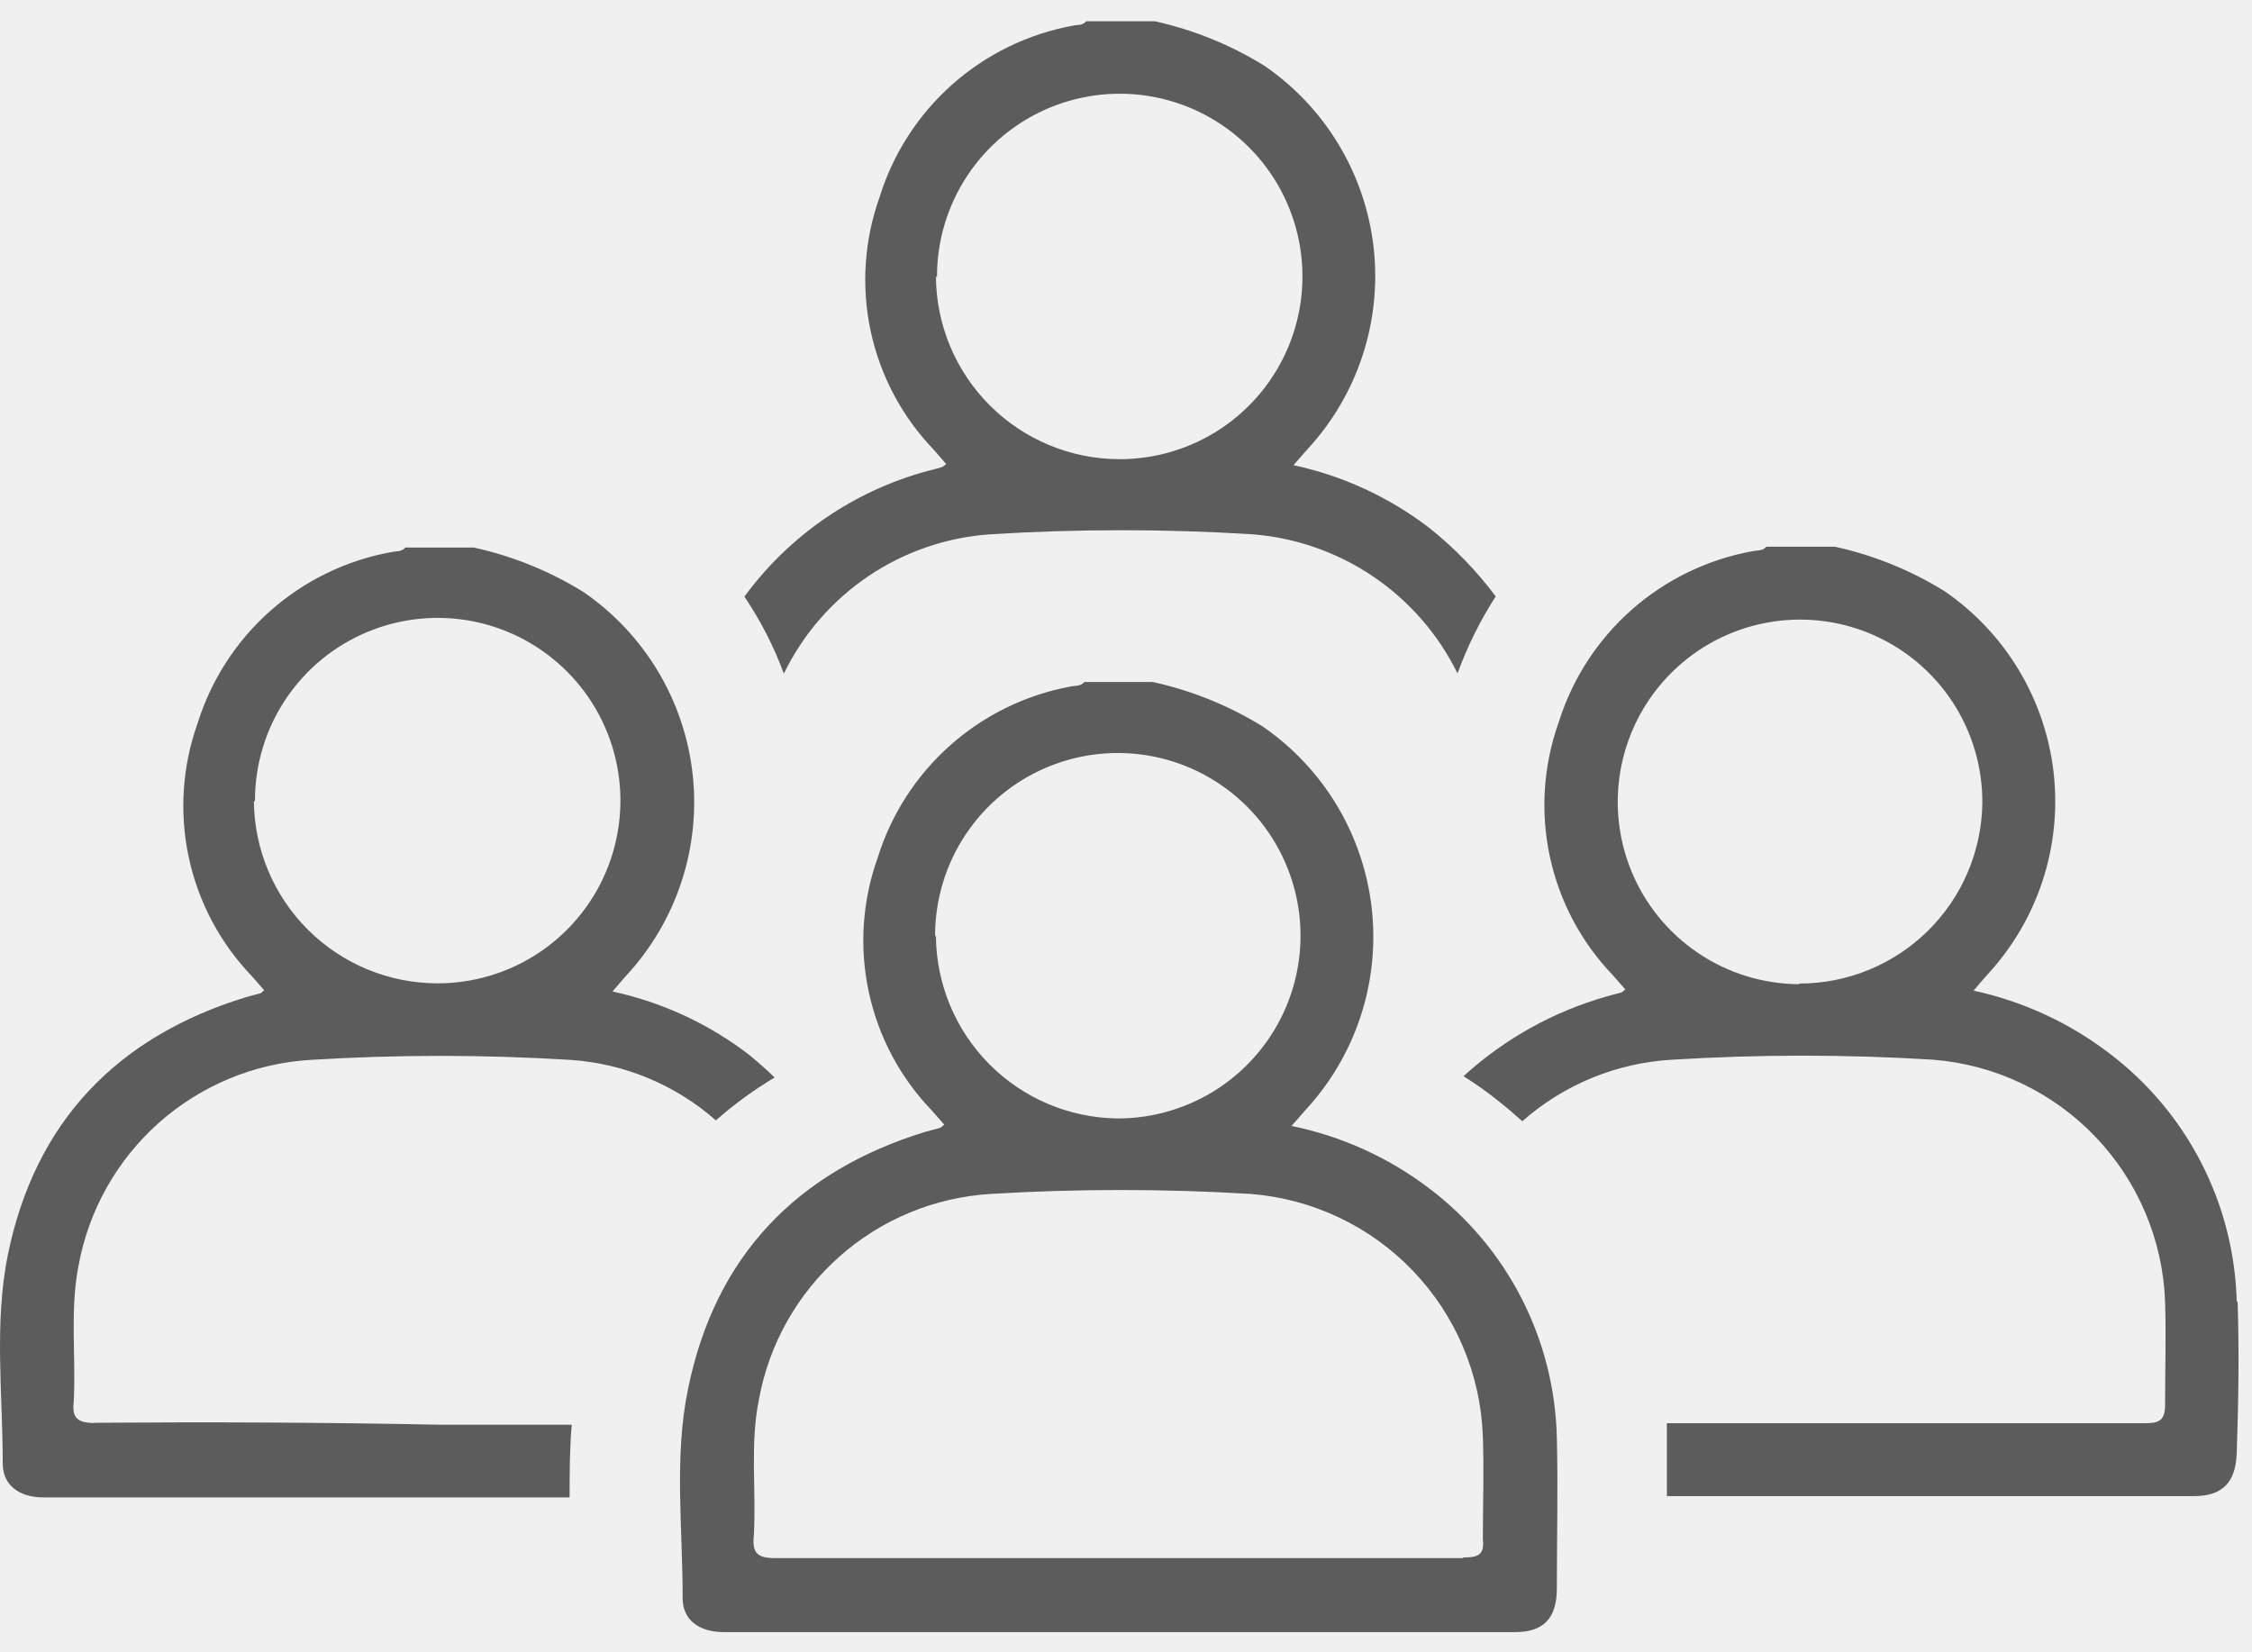
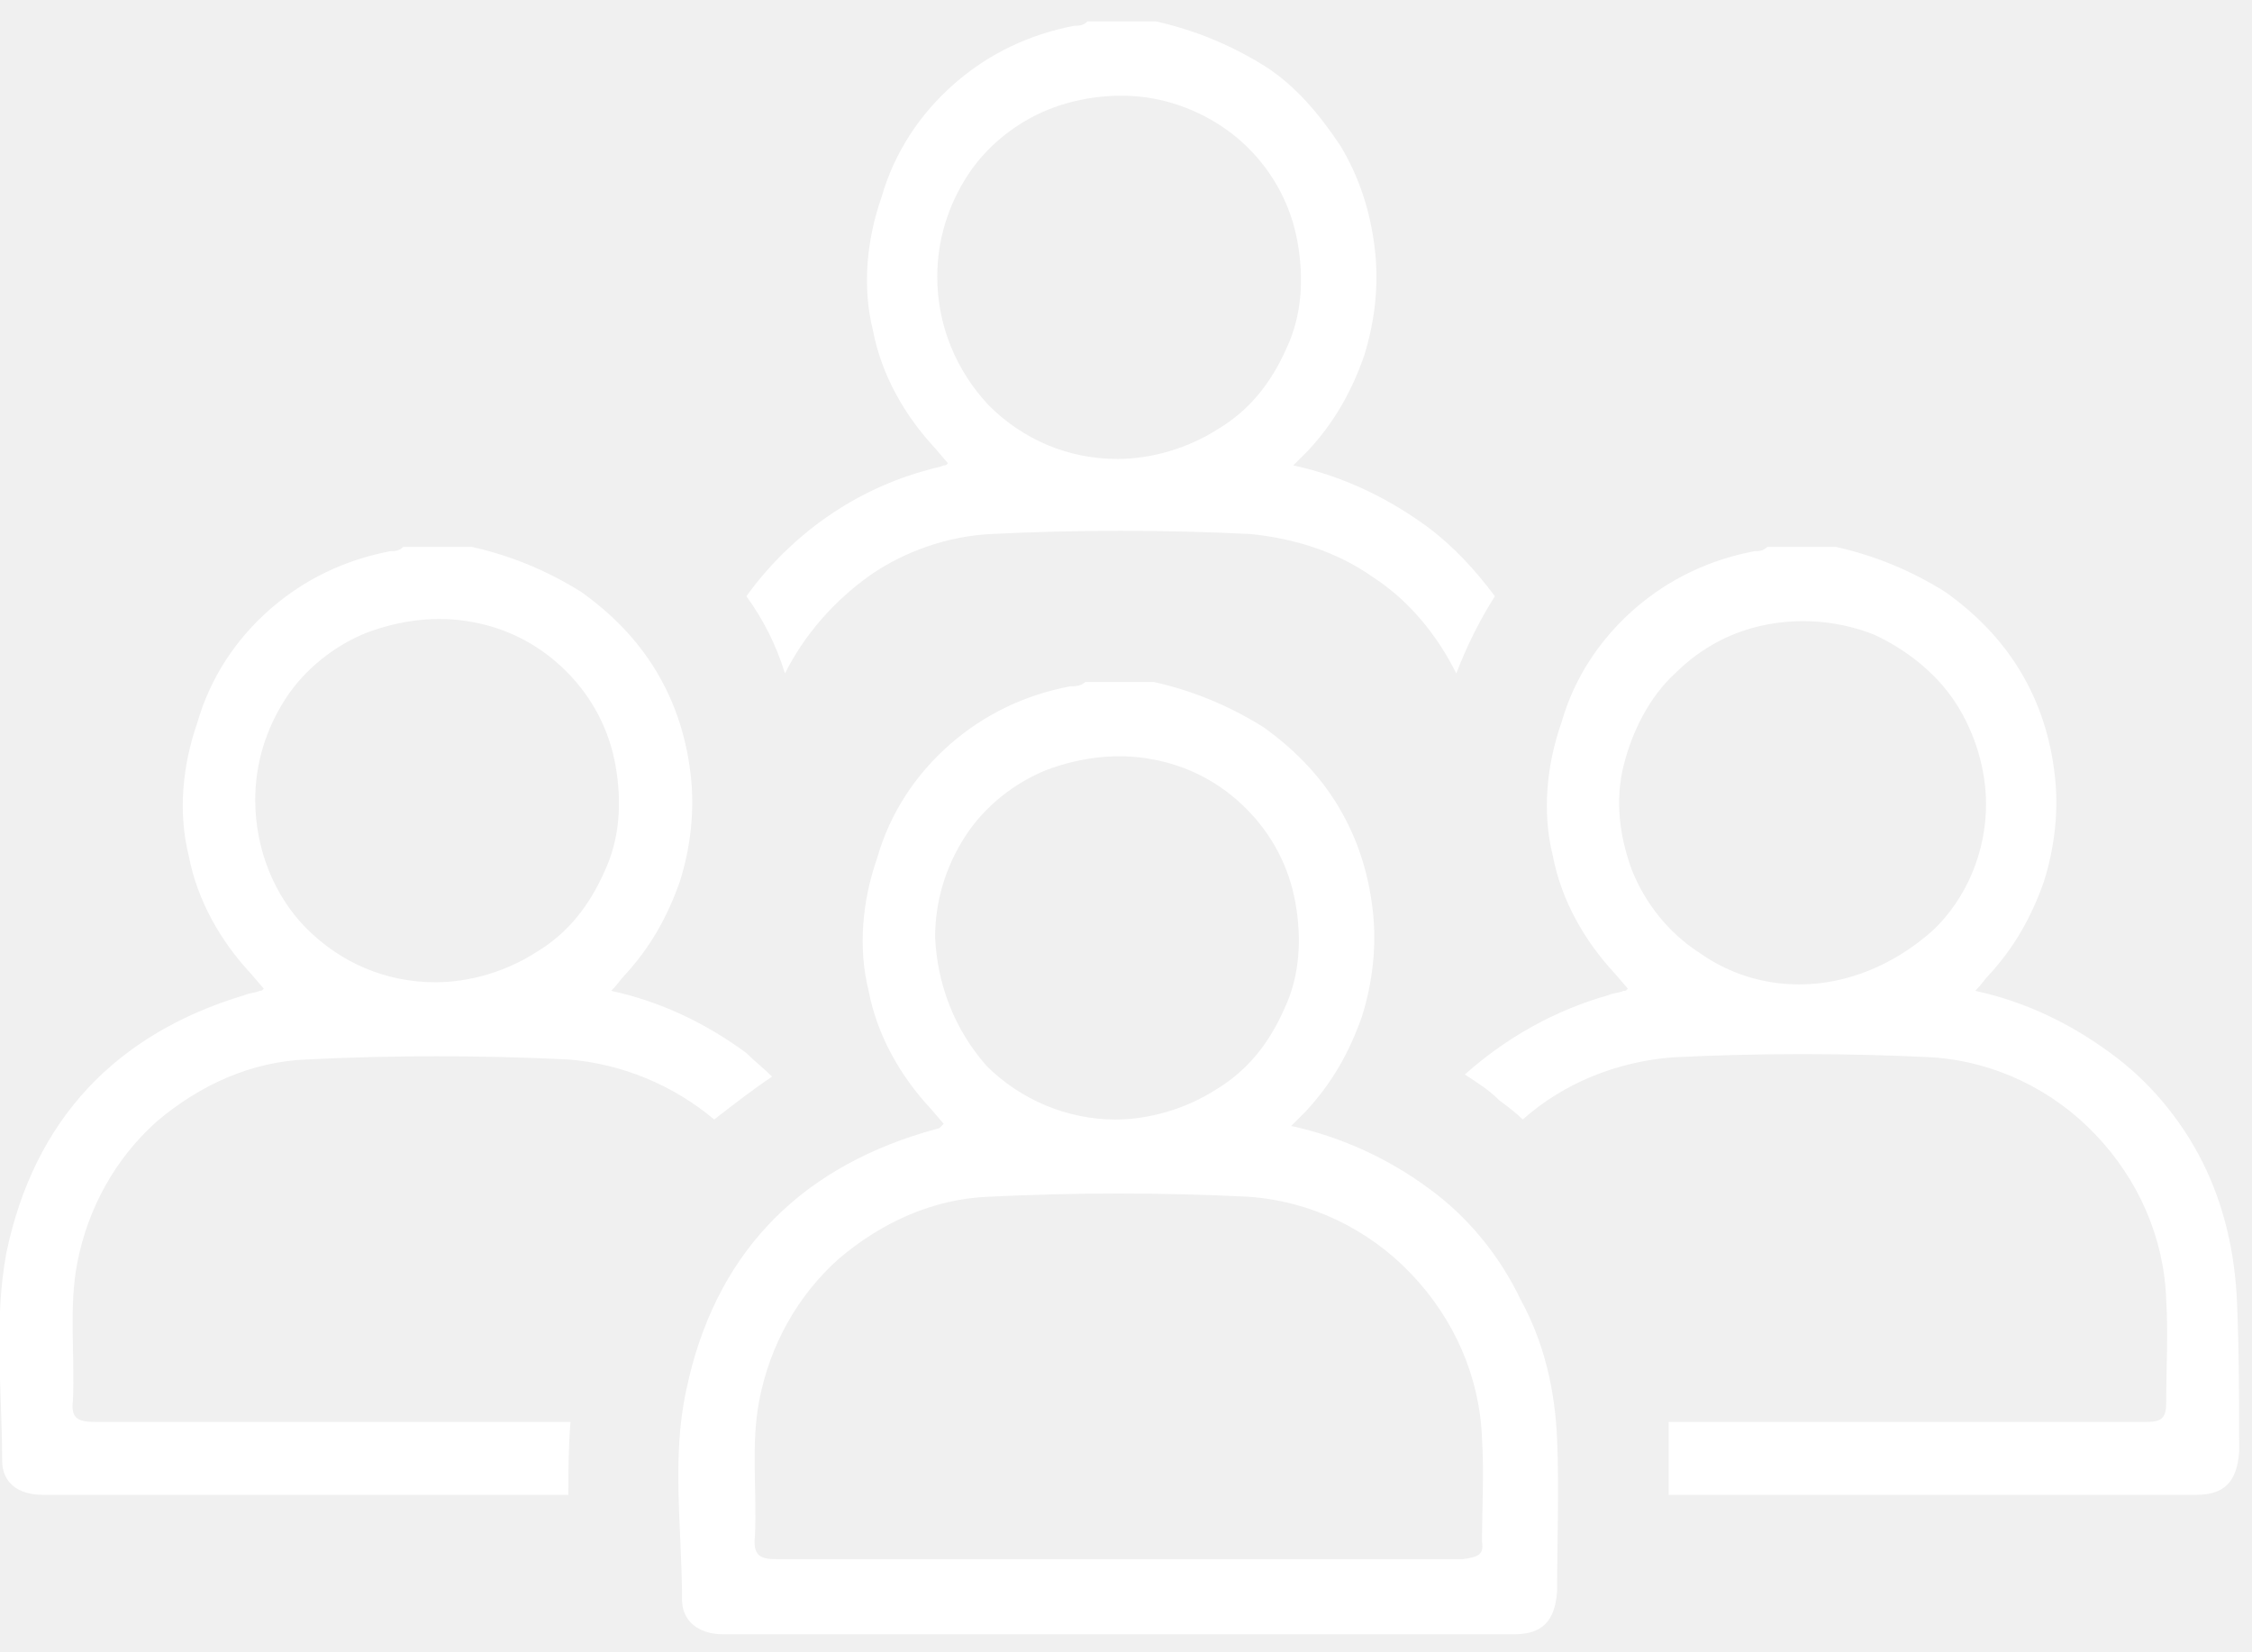
- <svg xmlns="http://www.w3.org/2000/svg" width="105" height="77" viewBox="0 0 105 77" fill="none">
-   <path d="M66.597 55.38C64.712 53.956 62.532 52.972 60.218 52.5L60.867 51.76C62.027 50.506 62.903 49.018 63.437 47.395C63.97 45.773 64.147 44.055 63.958 42.358C63.768 40.661 63.215 39.024 62.337 37.56C61.459 36.095 60.275 34.837 58.867 33.87C57.29 32.896 55.559 32.196 53.748 31.8H50.557C50.388 32.01 50.138 31.96 49.917 32.01C47.83 32.395 45.888 33.344 44.301 34.755C42.715 36.165 41.545 37.982 40.917 40.01C40.202 42.013 40.06 44.176 40.507 46.255C40.954 48.334 41.972 50.248 43.447 51.78L44.028 52.44C43.928 52.51 43.888 52.57 43.828 52.59L43.157 52.77C37.157 54.61 33.337 58.57 32.078 64.77C31.418 67.98 31.837 71.27 31.828 74.52C31.828 75.52 32.578 76.1 33.748 76.1H70.638C71.957 76.1 72.578 75.47 72.588 74.1C72.588 71.74 72.648 69.38 72.588 67.02C72.534 64.753 71.967 62.528 70.93 60.512C69.892 58.496 68.411 56.741 66.597 55.38ZM43.598 43.65C43.594 41.962 44.091 40.312 45.026 38.907C45.962 37.502 47.294 36.407 48.853 35.761C50.411 35.114 52.127 34.945 53.782 35.274C55.437 35.604 56.957 36.418 58.149 37.613C59.341 38.807 60.151 40.329 60.477 41.985C60.803 43.641 60.63 45.356 59.979 46.914C59.329 48.471 58.231 49.8 56.824 50.732C55.417 51.664 53.765 52.158 52.078 52.15C49.839 52.116 47.703 51.208 46.126 49.619C44.549 48.031 43.656 45.888 43.638 43.65H43.598ZM68.218 72.65C62.838 72.65 57.458 72.65 52.087 72.65C46.718 72.65 41.458 72.65 36.148 72.65C35.318 72.65 35.058 72.42 35.148 71.59C35.268 69.48 34.958 67.34 35.388 65.24C35.858 62.669 37.177 60.329 39.133 58.595C41.088 56.86 43.568 55.831 46.178 55.67C50.221 55.425 54.275 55.425 58.318 55.67C61.194 55.897 63.886 57.173 65.882 59.257C67.877 61.341 69.036 64.087 69.138 66.97C69.198 68.56 69.138 70.16 69.138 71.75C69.218 72.5 68.938 72.62 68.218 72.62V72.65ZM104.288 60.7C104.232 58.448 103.67 56.238 102.643 54.234C101.617 52.229 100.152 50.481 98.357 49.12C96.486 47.688 94.321 46.688 92.018 46.19C92.278 45.89 92.457 45.67 92.657 45.45C93.819 44.197 94.696 42.709 95.23 41.086C95.764 39.464 95.943 37.745 95.753 36.047C95.563 34.349 95.01 32.713 94.13 31.248C93.251 29.784 92.067 28.526 90.657 27.56C89.084 26.586 87.356 25.886 85.548 25.49H82.357C82.187 25.7 81.938 25.65 81.718 25.7C79.621 26.078 77.669 27.024 76.074 28.434C74.478 29.845 73.3 31.666 72.668 33.7C71.956 35.703 71.816 37.865 72.263 39.944C72.709 42.023 73.725 43.936 75.198 45.47L75.778 46.13C75.688 46.2 75.648 46.26 75.588 46.28C75.368 46.34 75.138 46.39 74.918 46.46C72.432 47.165 70.145 48.438 68.238 50.18C68.803 50.535 69.347 50.922 69.868 51.34C70.257 51.64 70.618 51.96 70.978 52.28C72.922 50.564 75.388 49.553 77.978 49.41C82.024 49.16 86.081 49.16 90.127 49.41C93.002 49.636 95.693 50.912 97.689 52.994C99.684 55.075 100.844 57.818 100.948 60.7C100.998 62.29 100.948 63.89 100.948 65.48C100.948 66.19 100.718 66.36 100.038 66.36C94.658 66.36 89.278 66.36 83.897 66.36H77.718V66.82C77.718 67.82 77.718 68.82 77.718 69.76H102.288C103.618 69.76 104.238 69.13 104.288 67.76C104.368 65.38 104.408 63.02 104.328 60.67L104.288 60.7ZM83.868 45.89C82.186 45.878 80.546 45.368 79.155 44.423C77.763 43.479 76.683 42.143 76.051 40.585C75.419 39.027 75.263 37.316 75.604 35.669C75.944 34.023 76.766 32.514 77.964 31.334C79.162 30.154 80.683 29.356 82.335 29.041C83.986 28.726 85.695 28.907 87.243 29.563C88.791 30.219 90.11 31.319 91.033 32.725C91.956 34.131 92.441 35.779 92.427 37.46C92.393 39.698 91.481 41.833 89.887 43.404C88.293 44.976 86.146 45.858 83.907 45.86L83.868 45.89ZM46.218 24.91C50.26 24.66 54.315 24.66 58.357 24.91C60.385 25.061 62.337 25.74 64.021 26.878C65.705 28.017 67.062 29.575 67.957 31.4C68.415 30.141 69.012 28.936 69.738 27.81C68.85 26.618 67.811 25.545 66.647 24.62C64.778 23.184 62.613 22.183 60.308 21.69L60.958 20.95C62.117 19.697 62.993 18.209 63.526 16.588C64.059 14.966 64.237 13.249 64.047 11.553C63.857 9.856 63.304 8.221 62.426 6.757C61.548 5.293 60.365 4.036 58.958 3.07C57.381 2.092 55.649 1.389 53.837 0.99H50.648C50.478 1.2 50.228 1.15 50.008 1.2C47.92 1.585 45.978 2.534 44.392 3.944C42.805 5.355 41.635 7.172 41.008 9.2C40.292 11.203 40.15 13.366 40.597 15.445C41.044 17.524 42.062 19.438 43.538 20.97L44.118 21.64C44.056 21.694 43.989 21.741 43.917 21.78C43.697 21.85 43.478 21.9 43.248 21.96C39.819 22.888 36.807 24.954 34.708 27.82C35.464 28.938 36.082 30.143 36.547 31.41C37.44 29.568 38.806 27.996 40.505 26.854C42.203 25.712 44.175 25.041 46.218 24.91ZM43.688 12.91C43.684 11.222 44.181 9.572 45.117 8.167C46.052 6.762 47.384 5.667 48.943 5.021C50.501 4.374 52.217 4.205 53.872 4.534C55.527 4.864 57.047 5.678 58.239 6.873C59.431 8.067 60.241 9.589 60.567 11.245C60.893 12.901 60.72 14.616 60.069 16.174C59.419 17.731 58.321 19.06 56.914 19.992C55.507 20.924 53.855 21.418 52.167 21.41C49.912 21.4 47.751 20.5 46.155 18.907C44.558 17.314 43.653 15.156 43.638 12.9L43.688 12.91ZM4.438 66.35C3.608 66.35 3.348 66.12 3.438 65.35C3.548 63.23 3.248 61.09 3.667 58.99C4.14 56.419 5.459 54.081 7.414 52.347C9.37 50.613 11.849 49.582 14.457 49.42C18.504 49.17 22.561 49.17 26.608 49.42C29.113 49.589 31.493 50.58 33.378 52.24C34.228 51.491 35.145 50.821 36.118 50.24C35.738 49.87 35.328 49.51 34.898 49.16C33.026 47.728 30.861 46.728 28.558 46.23C28.817 45.93 28.997 45.71 29.198 45.49C30.359 44.237 31.236 42.749 31.77 41.126C32.304 39.503 32.483 37.785 32.293 36.087C32.103 34.389 31.55 32.753 30.671 31.288C29.791 29.823 28.607 28.566 27.198 27.6C25.624 26.626 23.896 25.926 22.087 25.53H18.898C18.728 25.74 18.478 25.69 18.258 25.74C16.162 26.118 14.209 27.064 12.614 28.474C11.018 29.885 9.84 31.706 9.208 33.74C8.496 35.743 8.356 37.905 8.803 39.984C9.249 42.063 10.266 43.976 11.738 45.51L12.318 46.17C12.227 46.24 12.188 46.3 12.128 46.32C11.908 46.38 11.678 46.43 11.457 46.5C5.458 48.34 1.638 52.3 0.368 58.5C-0.282 61.7 0.128 64.99 0.128 68.24C0.128 69.24 0.877 69.82 2.038 69.82H26.558C26.558 68.73 26.558 67.59 26.657 66.43H20.457C15.018 66.32 9.698 66.3 4.388 66.34L4.438 66.35ZM11.888 37.35C11.884 35.662 12.381 34.011 13.316 32.607C14.252 31.202 15.584 30.107 17.142 29.461C18.701 28.814 20.417 28.645 22.072 28.974C23.727 29.304 25.247 30.118 26.439 31.313C27.631 32.507 28.441 34.029 28.767 35.685C29.093 37.341 28.92 39.056 28.269 40.614C27.619 42.171 26.521 43.5 25.114 44.432C23.707 45.364 22.055 45.858 20.368 45.85C18.115 45.84 15.958 44.943 14.361 43.354C12.765 41.765 11.858 39.612 11.838 37.36L11.888 37.35Z" fill="#5C5C5C" />
+ <svg xmlns="http://www.w3.org/2000/svg" version="1.1" id="Layer_1" x="0px" y="0px" viewBox="0 0 105 77" style="enable-background:new 0 0 105 77;" xml:space="preserve">
+   <style type="text/css">
+ 	.st0{fill:#FFFFFF;}
+ </style>
+   <path class="st0" d="M66.6,55.4c-1.9-1.4-4.1-2.4-6.4-2.9l0.7-0.7c1.2-1.3,2-2.7,2.6-4.4c0.5-1.6,0.7-3.3,0.5-5  c-0.2-1.7-0.7-3.3-1.6-4.8c-0.9-1.5-2.1-2.7-3.5-3.7c-1.6-1-3.3-1.7-5.1-2.1h-3.2C50.4,32,50.1,32,49.9,32c-2.1,0.4-4,1.3-5.6,2.7  c-1.6,1.4-2.8,3.2-3.4,5.3c-0.7,2-0.9,4.2-0.4,6.2c0.4,2.1,1.5,4,2.9,5.5l0.6,0.7c-0.1,0.1-0.1,0.1-0.2,0.2l-0.7,0.2  c-6,1.8-9.8,5.8-11.1,12c-0.7,3.2-0.2,6.5-0.2,9.8c0,1,0.8,1.6,1.9,1.6h36.9c1.3,0,1.9-0.6,2-2c0-2.4,0.1-4.7,0-7.1  c-0.1-2.3-0.6-4.5-1.7-6.5C69.9,58.5,68.4,56.7,66.6,55.4z M43.6,43.7c0-1.7,0.5-3.3,1.4-4.7c0.9-1.4,2.3-2.5,3.8-3.1  c1.6-0.6,3.3-0.8,4.9-0.5c1.7,0.3,3.2,1.1,4.4,2.3c1.2,1.2,2,2.7,2.3,4.4c0.3,1.7,0.2,3.4-0.5,4.9c-0.7,1.6-1.7,2.9-3.2,3.8  c-1.4,0.9-3.1,1.4-4.7,1.4c-2.2,0-4.4-0.9-6-2.5C44.5,48,43.7,45.9,43.6,43.7L43.6,43.7z M68.2,72.7c-5.4,0-10.8,0-16.1,0  s-10.6,0-15.9,0c-0.8,0-1.1-0.2-1-1.1c0.1-2.1-0.2-4.2,0.2-6.3c0.5-2.6,1.8-4.9,3.7-6.6c2-1.7,4.4-2.8,7-2.9c4-0.2,8.1-0.2,12.1,0  c2.9,0.2,5.6,1.5,7.6,3.6c2,2.1,3.2,4.8,3.3,7.7c0.1,1.6,0,3.2,0,4.8C69.2,72.5,68.9,72.6,68.2,72.7L68.2,72.7z M104.3,60.7  c-0.1-2.3-0.6-4.5-1.6-6.5c-1-2-2.5-3.8-4.3-5.1c-1.9-1.4-4-2.4-6.3-2.9c0.3-0.3,0.4-0.5,0.6-0.7c1.2-1.3,2-2.7,2.6-4.4  c0.5-1.6,0.7-3.3,0.5-5c-0.2-1.7-0.7-3.3-1.6-4.8c-0.9-1.5-2.1-2.7-3.5-3.7c-1.6-1-3.3-1.7-5.1-2.1h-3.2c-0.2,0.2-0.4,0.2-0.6,0.2  c-2.1,0.4-4,1.3-5.6,2.7c-1.6,1.4-2.8,3.2-3.4,5.3c-0.7,2-0.9,4.2-0.4,6.2c0.4,2.1,1.5,4,2.9,5.5l0.6,0.7c-0.1,0.1-0.1,0.1-0.2,0.1  c-0.2,0.1-0.5,0.1-0.7,0.2c-2.5,0.7-4.8,2-6.7,3.7c0.6,0.4,1.1,0.7,1.6,1.2c0.4,0.3,0.8,0.6,1.1,0.9c1.9-1.7,4.4-2.7,7-2.9  c4-0.2,8.1-0.2,12.1,0c2.9,0.2,5.6,1.5,7.6,3.6c2,2.1,3.2,4.8,3.3,7.7c0.1,1.6,0,3.2,0,4.8c0,0.7-0.2,0.9-0.9,0.9  c-5.4,0-10.8,0-16.1,0h-6.2v0.5c0,1,0,2,0,2.9h24.6c1.3,0,1.9-0.6,2-2C104.4,65.4,104.4,63,104.3,60.7L104.3,60.7z M83.9,45.9  c-1.7,0-3.3-0.5-4.7-1.5c-1.4-0.9-2.5-2.3-3.1-3.8c-0.6-1.6-0.8-3.3-0.4-4.9s1.2-3.2,2.4-4.3c1.2-1.2,2.7-2,4.4-2.3  c1.7-0.3,3.4-0.1,4.9,0.5c1.5,0.7,2.9,1.8,3.8,3.2c0.9,1.4,1.4,3.1,1.4,4.7c0,2.2-0.9,4.4-2.5,5.9C88.3,45,86.1,45.9,83.9,45.9  L83.9,45.9z M46.2,24.9c4-0.2,8.1-0.2,12.1,0c2,0.2,4,0.8,5.7,2c1.7,1.1,3,2.7,3.9,4.5c0.5-1.3,1.1-2.5,1.8-3.6  c-0.9-1.2-1.9-2.3-3.1-3.2c-1.9-1.4-4-2.4-6.3-2.9L61,21c1.2-1.3,2-2.7,2.6-4.4c0.5-1.6,0.7-3.3,0.5-5c-0.2-1.7-0.7-3.3-1.6-4.8  C61.5,5.3,60.4,4,59,3.1c-1.6-1-3.3-1.7-5.1-2.1h-3.2c-0.2,0.2-0.4,0.2-0.6,0.2c-2.1,0.4-4,1.3-5.6,2.7c-1.6,1.4-2.8,3.2-3.4,5.3  c-0.7,2-0.9,4.2-0.4,6.2c0.4,2.1,1.5,4,2.9,5.5l0.6,0.7c-0.1,0.1-0.1,0.1-0.2,0.1c-0.2,0.1-0.4,0.1-0.7,0.2c-3.4,0.9-6.4,3-8.5,5.9  c0.8,1.1,1.4,2.3,1.8,3.6c0.9-1.8,2.3-3.4,4-4.6C42.2,25.7,44.2,25,46.2,24.9z M43.7,12.9c0-1.7,0.5-3.3,1.4-4.7  c0.9-1.4,2.3-2.5,3.8-3.1s3.3-0.8,4.9-0.5s3.2,1.1,4.4,2.3c1.2,1.2,2,2.7,2.3,4.4c0.3,1.7,0.2,3.4-0.5,4.9c-0.7,1.6-1.7,2.9-3.2,3.8  c-1.4,0.9-3.1,1.4-4.7,1.4c-2.3,0-4.4-0.9-6-2.5C44.6,17.3,43.7,15.2,43.7,12.9L43.7,12.9z M4.4,66.3c-0.8,0-1.1-0.2-1-1  c0.1-2.1-0.2-4.3,0.2-6.4c0.5-2.6,1.8-4.9,3.7-6.6c2-1.7,4.4-2.8,7-2.9c4-0.2,8.1-0.2,12.2,0c2.5,0.2,4.9,1.2,6.8,2.8  c0.9-0.7,1.8-1.4,2.7-2c-0.4-0.4-0.8-0.7-1.2-1.1c-1.9-1.4-4-2.4-6.3-2.9c0.3-0.3,0.4-0.5,0.6-0.7c1.2-1.3,2-2.7,2.6-4.4  c0.5-1.6,0.7-3.3,0.5-5c-0.2-1.7-0.7-3.3-1.6-4.8c-0.9-1.5-2.1-2.7-3.5-3.7c-1.6-1-3.3-1.7-5.1-2.1h-3.2c-0.2,0.2-0.4,0.2-0.6,0.2  c-2.1,0.4-4,1.3-5.6,2.7c-1.6,1.4-2.8,3.2-3.4,5.3c-0.7,2-0.9,4.2-0.4,6.2c0.4,2.1,1.5,4,2.9,5.5l0.6,0.7c-0.1,0.1-0.1,0.1-0.2,0.1  c-0.2,0.1-0.5,0.1-0.7,0.2c-6,1.8-9.8,5.8-11.1,12c-0.6,3.2-0.2,6.5-0.2,9.7c0,1,0.7,1.6,1.9,1.6h24.5c0-1.1,0-2.2,0.1-3.4h-6.2  C15,66.3,9.7,66.3,4.4,66.3L4.4,66.3z M11.9,37.3c0-1.7,0.5-3.3,1.4-4.7c0.9-1.4,2.3-2.5,3.8-3.1c1.6-0.6,3.3-0.8,4.9-0.5  c1.7,0.3,3.2,1.1,4.4,2.3c1.2,1.2,2,2.7,2.3,4.4c0.3,1.7,0.2,3.4-0.5,4.9c-0.7,1.6-1.7,2.9-3.2,3.8c-1.4,0.9-3.1,1.4-4.7,1.4  c-2.3,0-4.4-0.9-6-2.5C12.8,41.8,11.9,39.6,11.9,37.3L11.9,37.3z" />
</svg>
